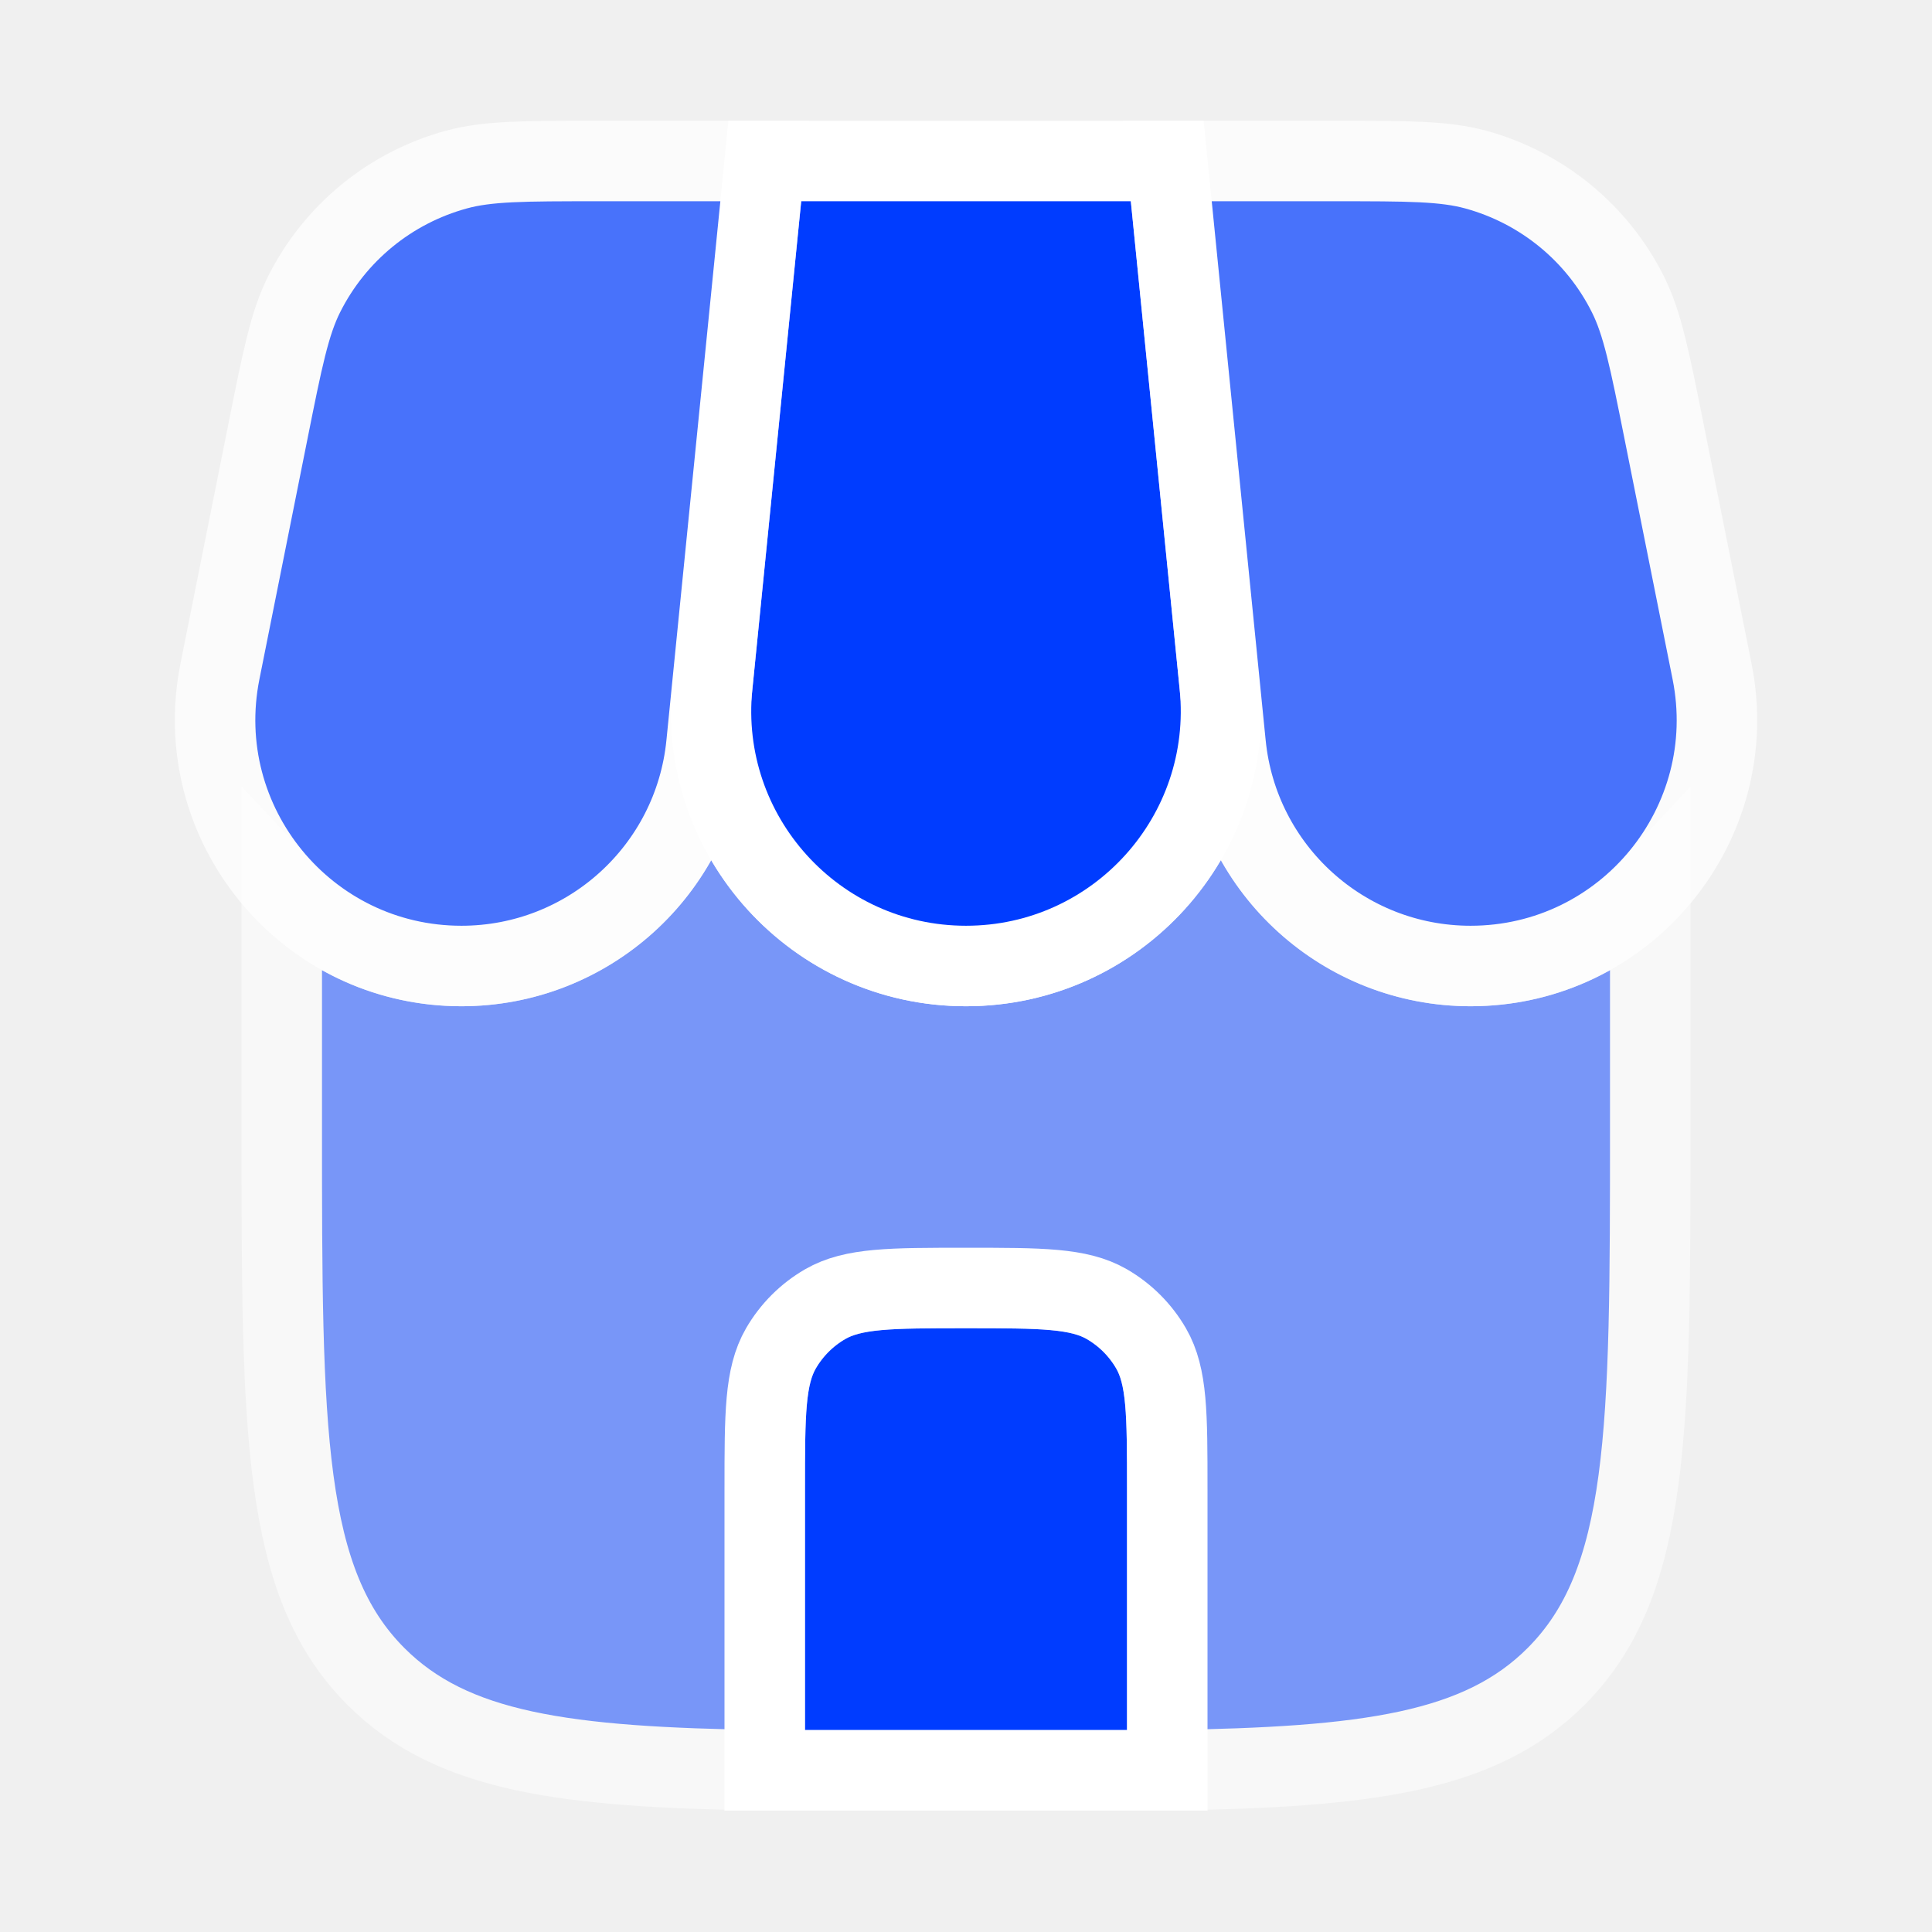
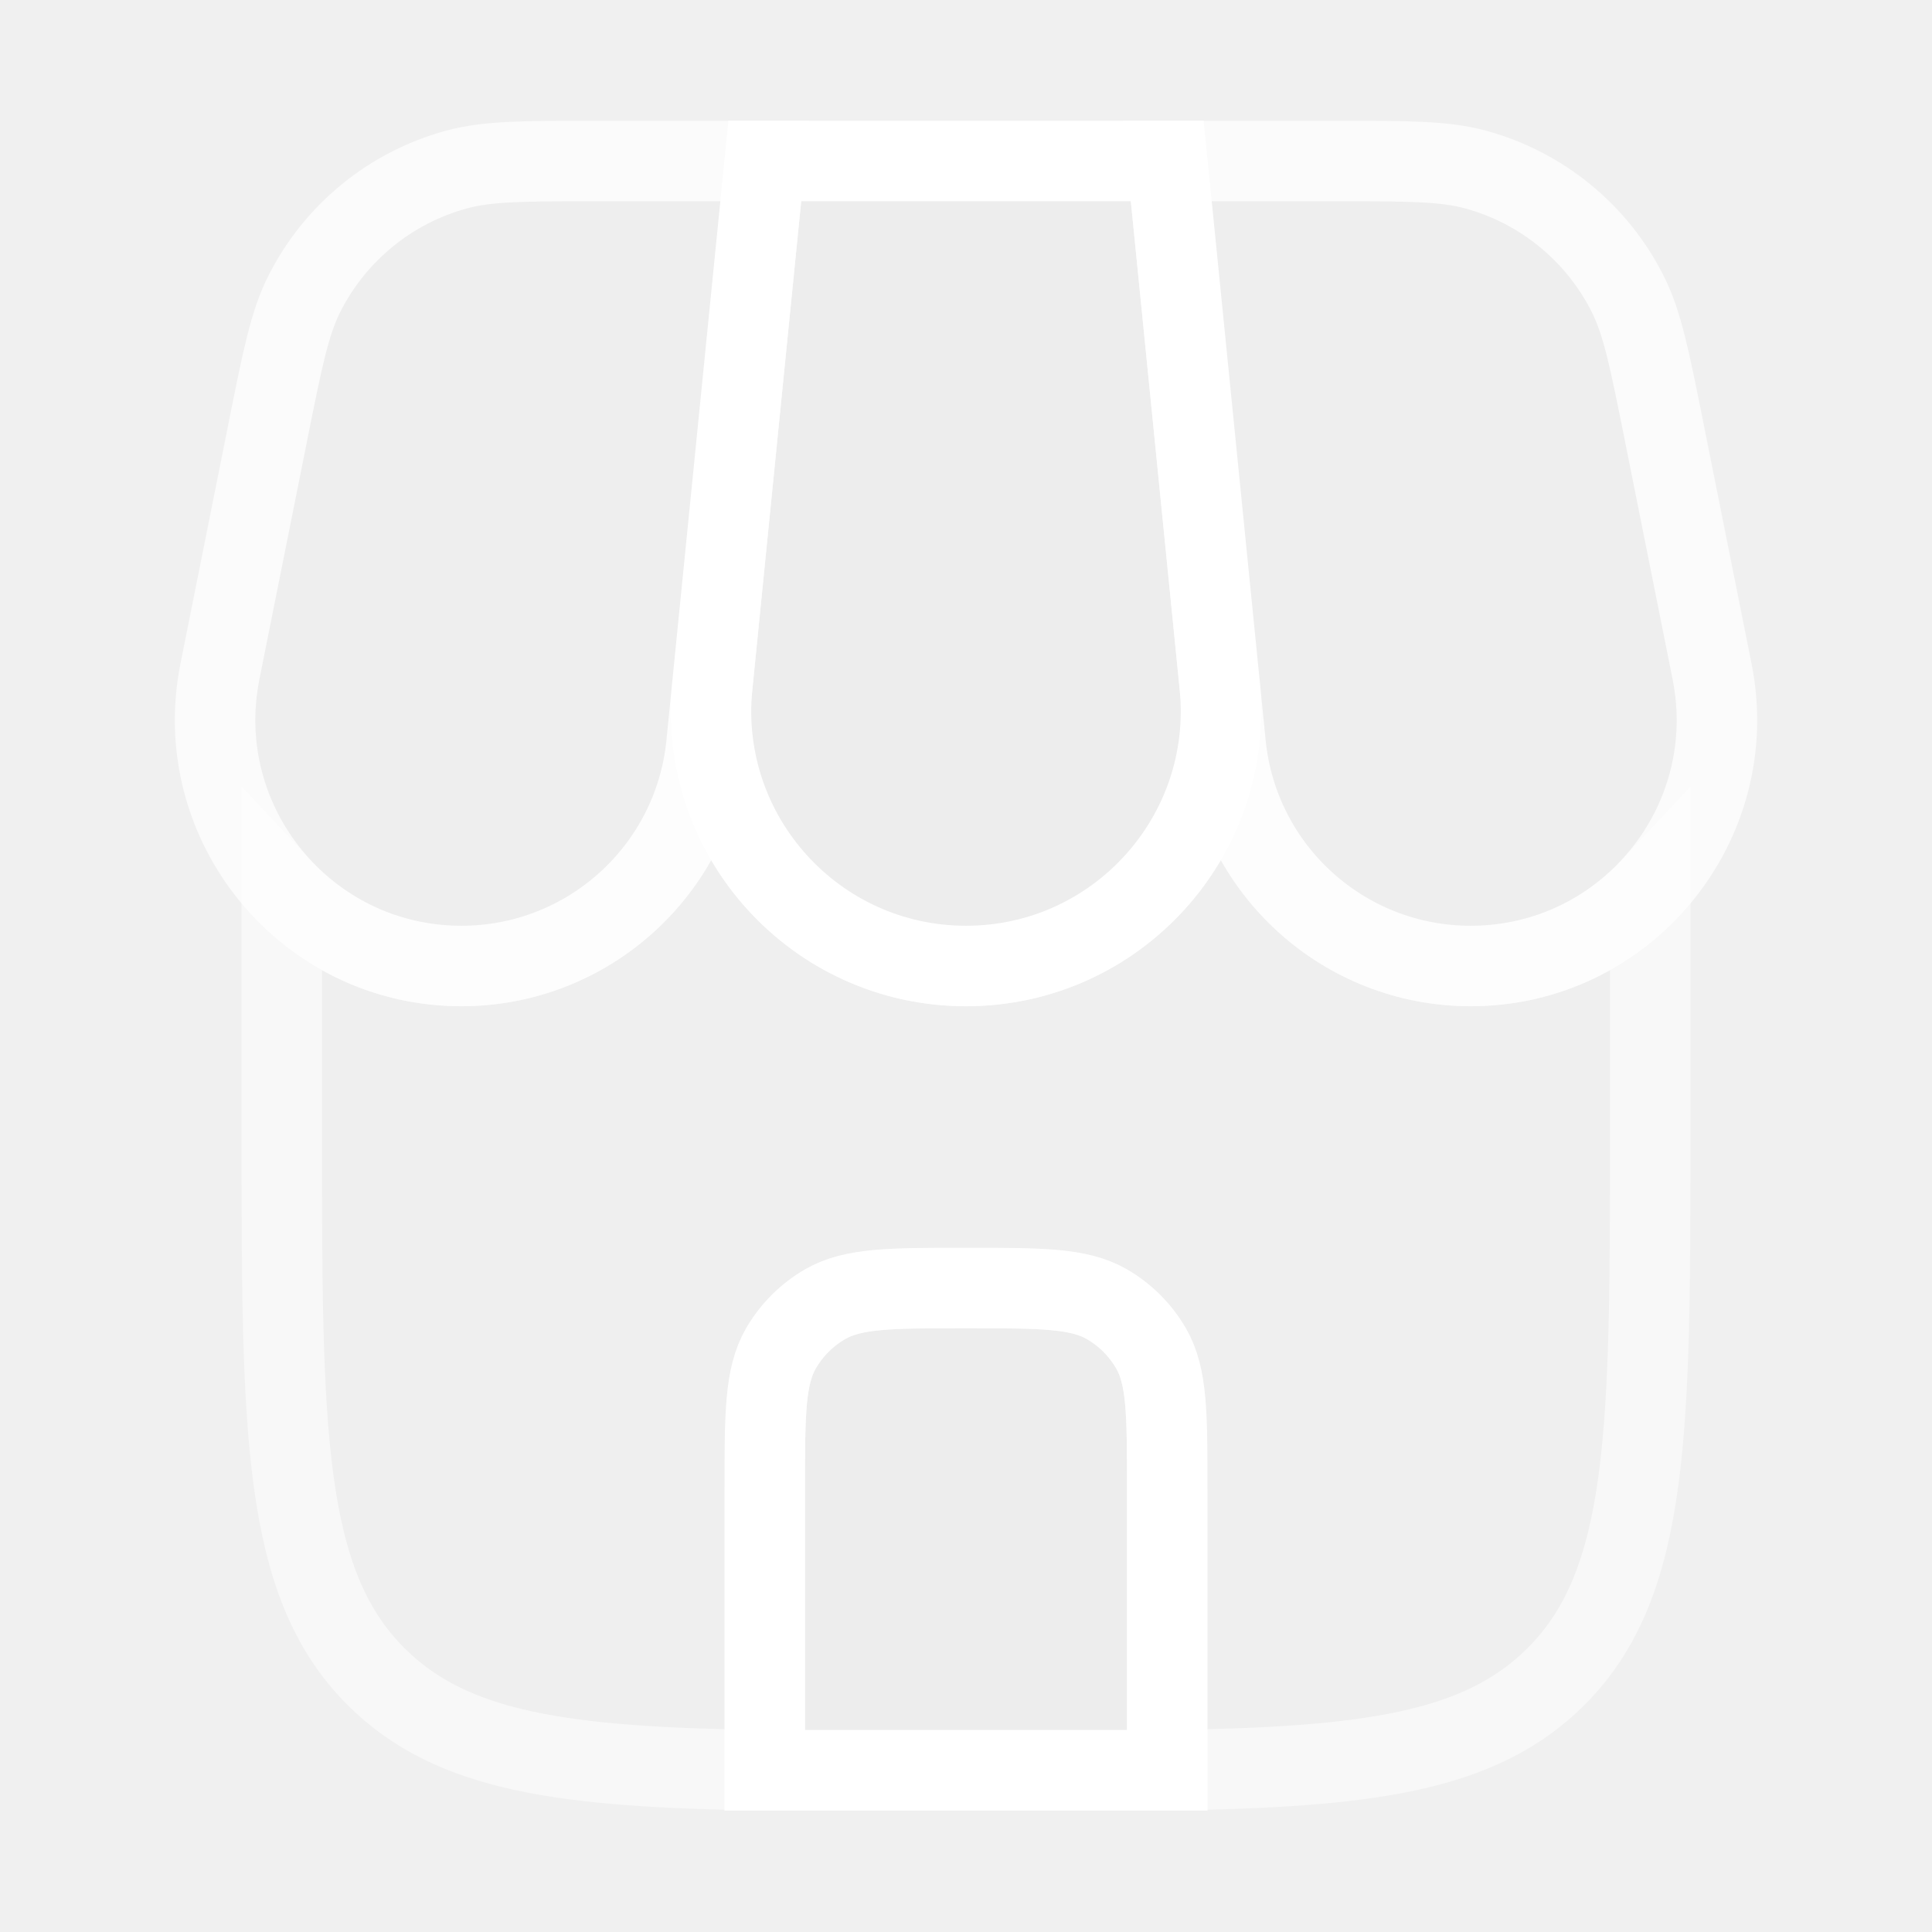
<svg xmlns="http://www.w3.org/2000/svg" viewBox="0 0 24 24" fill="none" stroke="#ffffff">
  <g id="SVGRepo_bgCarrier" stroke-width="0" />
  <g id="SVGRepo_tracerCarrier" stroke-linecap="round" stroke-linejoin="round" />
  <g id="SVGRepo_iconCarrier">
-     <path d="M14.5 21.991V18.5C14.5 17.565 14.5 17.098 14.299 16.75C14.167 16.522 13.978 16.333 13.75 16.201C13.402 16 12.935 16 12 16C11.065 16 10.598 16 10.25 16.201C10.022 16.333 9.833 16.522 9.701 16.75C9.5 17.098 9.5 17.565 9.5 18.5V21.991H14.5Z" fill="#003cff" />
-     <path opacity="0.5" fill-rule="evenodd" clip-rule="evenodd" d="M5.732 12C4.841 12 4.053 11.624 3.5 11.033V14C3.5 17.771 3.5 19.657 4.672 20.828C5.615 21.771 7.02 21.955 9.5 21.991H14.5C16.98 21.955 18.385 21.771 19.328 20.828C20.5 19.657 20.5 17.771 20.5 14V11.034C19.947 11.624 19.159 12 18.269 12C16.697 12 15.381 10.809 15.225 9.245L15.152 8.517C15.338 10.382 13.874 12 12 12C10.139 12 8.682 10.404 8.845 8.555L8.776 9.245C8.62 10.809 7.304 12 5.732 12ZM14.5 18.5V21.991H9.5V18.5C9.5 17.565 9.5 17.098 9.701 16.75C9.833 16.522 10.022 16.333 10.25 16.201C10.598 16 11.065 16 12 16C12.935 16 13.402 16 13.75 16.201C13.978 16.333 14.167 16.522 14.299 16.75C14.5 17.098 14.5 17.565 14.5 18.5Z" fill="#003cff" />
-     <path d="M9.5 2H14.5L15.152 8.517C15.338 10.382 13.874 12 12 12C10.126 12 8.662 10.382 8.848 8.517L9.5 2Z" fill="#003cff" />
-     <path opacity="0.7" d="M3.33 5.351C3.508 4.461 3.597 4.016 3.778 3.655C4.16 2.894 4.846 2.332 5.667 2.107C6.056 2 6.51 2 7.418 2H9.501L8.776 9.245C8.62 10.809 7.304 12 5.732 12C3.802 12 2.354 10.234 2.732 8.341L3.33 5.351Z" fill="#003cff" />
-     <path opacity="0.7" d="M20.67 5.351C20.492 4.461 20.403 4.016 20.222 3.655C19.841 2.894 19.154 2.332 18.334 2.107C17.944 2 17.49 2 16.582 2H14.5L15.225 9.245C15.381 10.809 16.697 12 18.268 12C20.199 12 21.647 10.234 21.268 8.341L20.67 5.351Z" fill="#003cff" />
+     <path d="M14.5 21.991V18.5C14.5 17.565 14.5 17.098 14.299 16.75C14.167 16.522 13.978 16.333 13.75 16.201C13.402 16 12.935 16 12 16C11.065 16 10.598 16 10.25 16.201C10.022 16.333 9.833 16.522 9.701 16.75C9.5 17.098 9.5 17.565 9.5 18.5V21.991H14.5Z" fill="#ededed" />
+     <path opacity="0.5" fill-rule="evenodd" clip-rule="evenodd" d="M5.732 12C4.841 12 4.053 11.624 3.5 11.033V14C3.5 17.771 3.5 19.657 4.672 20.828C5.615 21.771 7.02 21.955 9.5 21.991H14.5C16.98 21.955 18.385 21.771 19.328 20.828C20.5 19.657 20.5 17.771 20.5 14V11.034C19.947 11.624 19.159 12 18.269 12C16.697 12 15.381 10.809 15.225 9.245L15.152 8.517C15.338 10.382 13.874 12 12 12C10.139 12 8.682 10.404 8.845 8.555L8.776 9.245C8.62 10.809 7.304 12 5.732 12ZM14.5 18.5V21.991H9.5V18.5C9.5 17.565 9.5 17.098 9.701 16.75C9.833 16.522 10.022 16.333 10.25 16.201C10.598 16 11.065 16 12 16C12.935 16 13.402 16 13.75 16.201C13.978 16.333 14.167 16.522 14.299 16.75C14.5 17.098 14.5 17.565 14.5 18.5Z" fill="#ededed" />
+     <path d="M9.5 2H14.5L15.152 8.517C15.338 10.382 13.874 12 12 12C10.126 12 8.662 10.382 8.848 8.517L9.5 2Z" fill="#ededed" />
+     <path opacity="0.7" d="M3.33 5.351C3.508 4.461 3.597 4.016 3.778 3.655C4.16 2.894 4.846 2.332 5.667 2.107C6.056 2 6.51 2 7.418 2H9.501L8.776 9.245C8.62 10.809 7.304 12 5.732 12C3.802 12 2.354 10.234 2.732 8.341L3.33 5.351Z" fill="#ededed" />
+     <path opacity="0.7" d="M20.67 5.351C20.492 4.461 20.403 4.016 20.222 3.655C19.841 2.894 19.154 2.332 18.334 2.107C17.944 2 17.49 2 16.582 2H14.5L15.225 9.245C15.381 10.809 16.697 12 18.268 12C20.199 12 21.647 10.234 21.268 8.341L20.67 5.351Z" fill="#ededed" />
  </g>
</svg>
